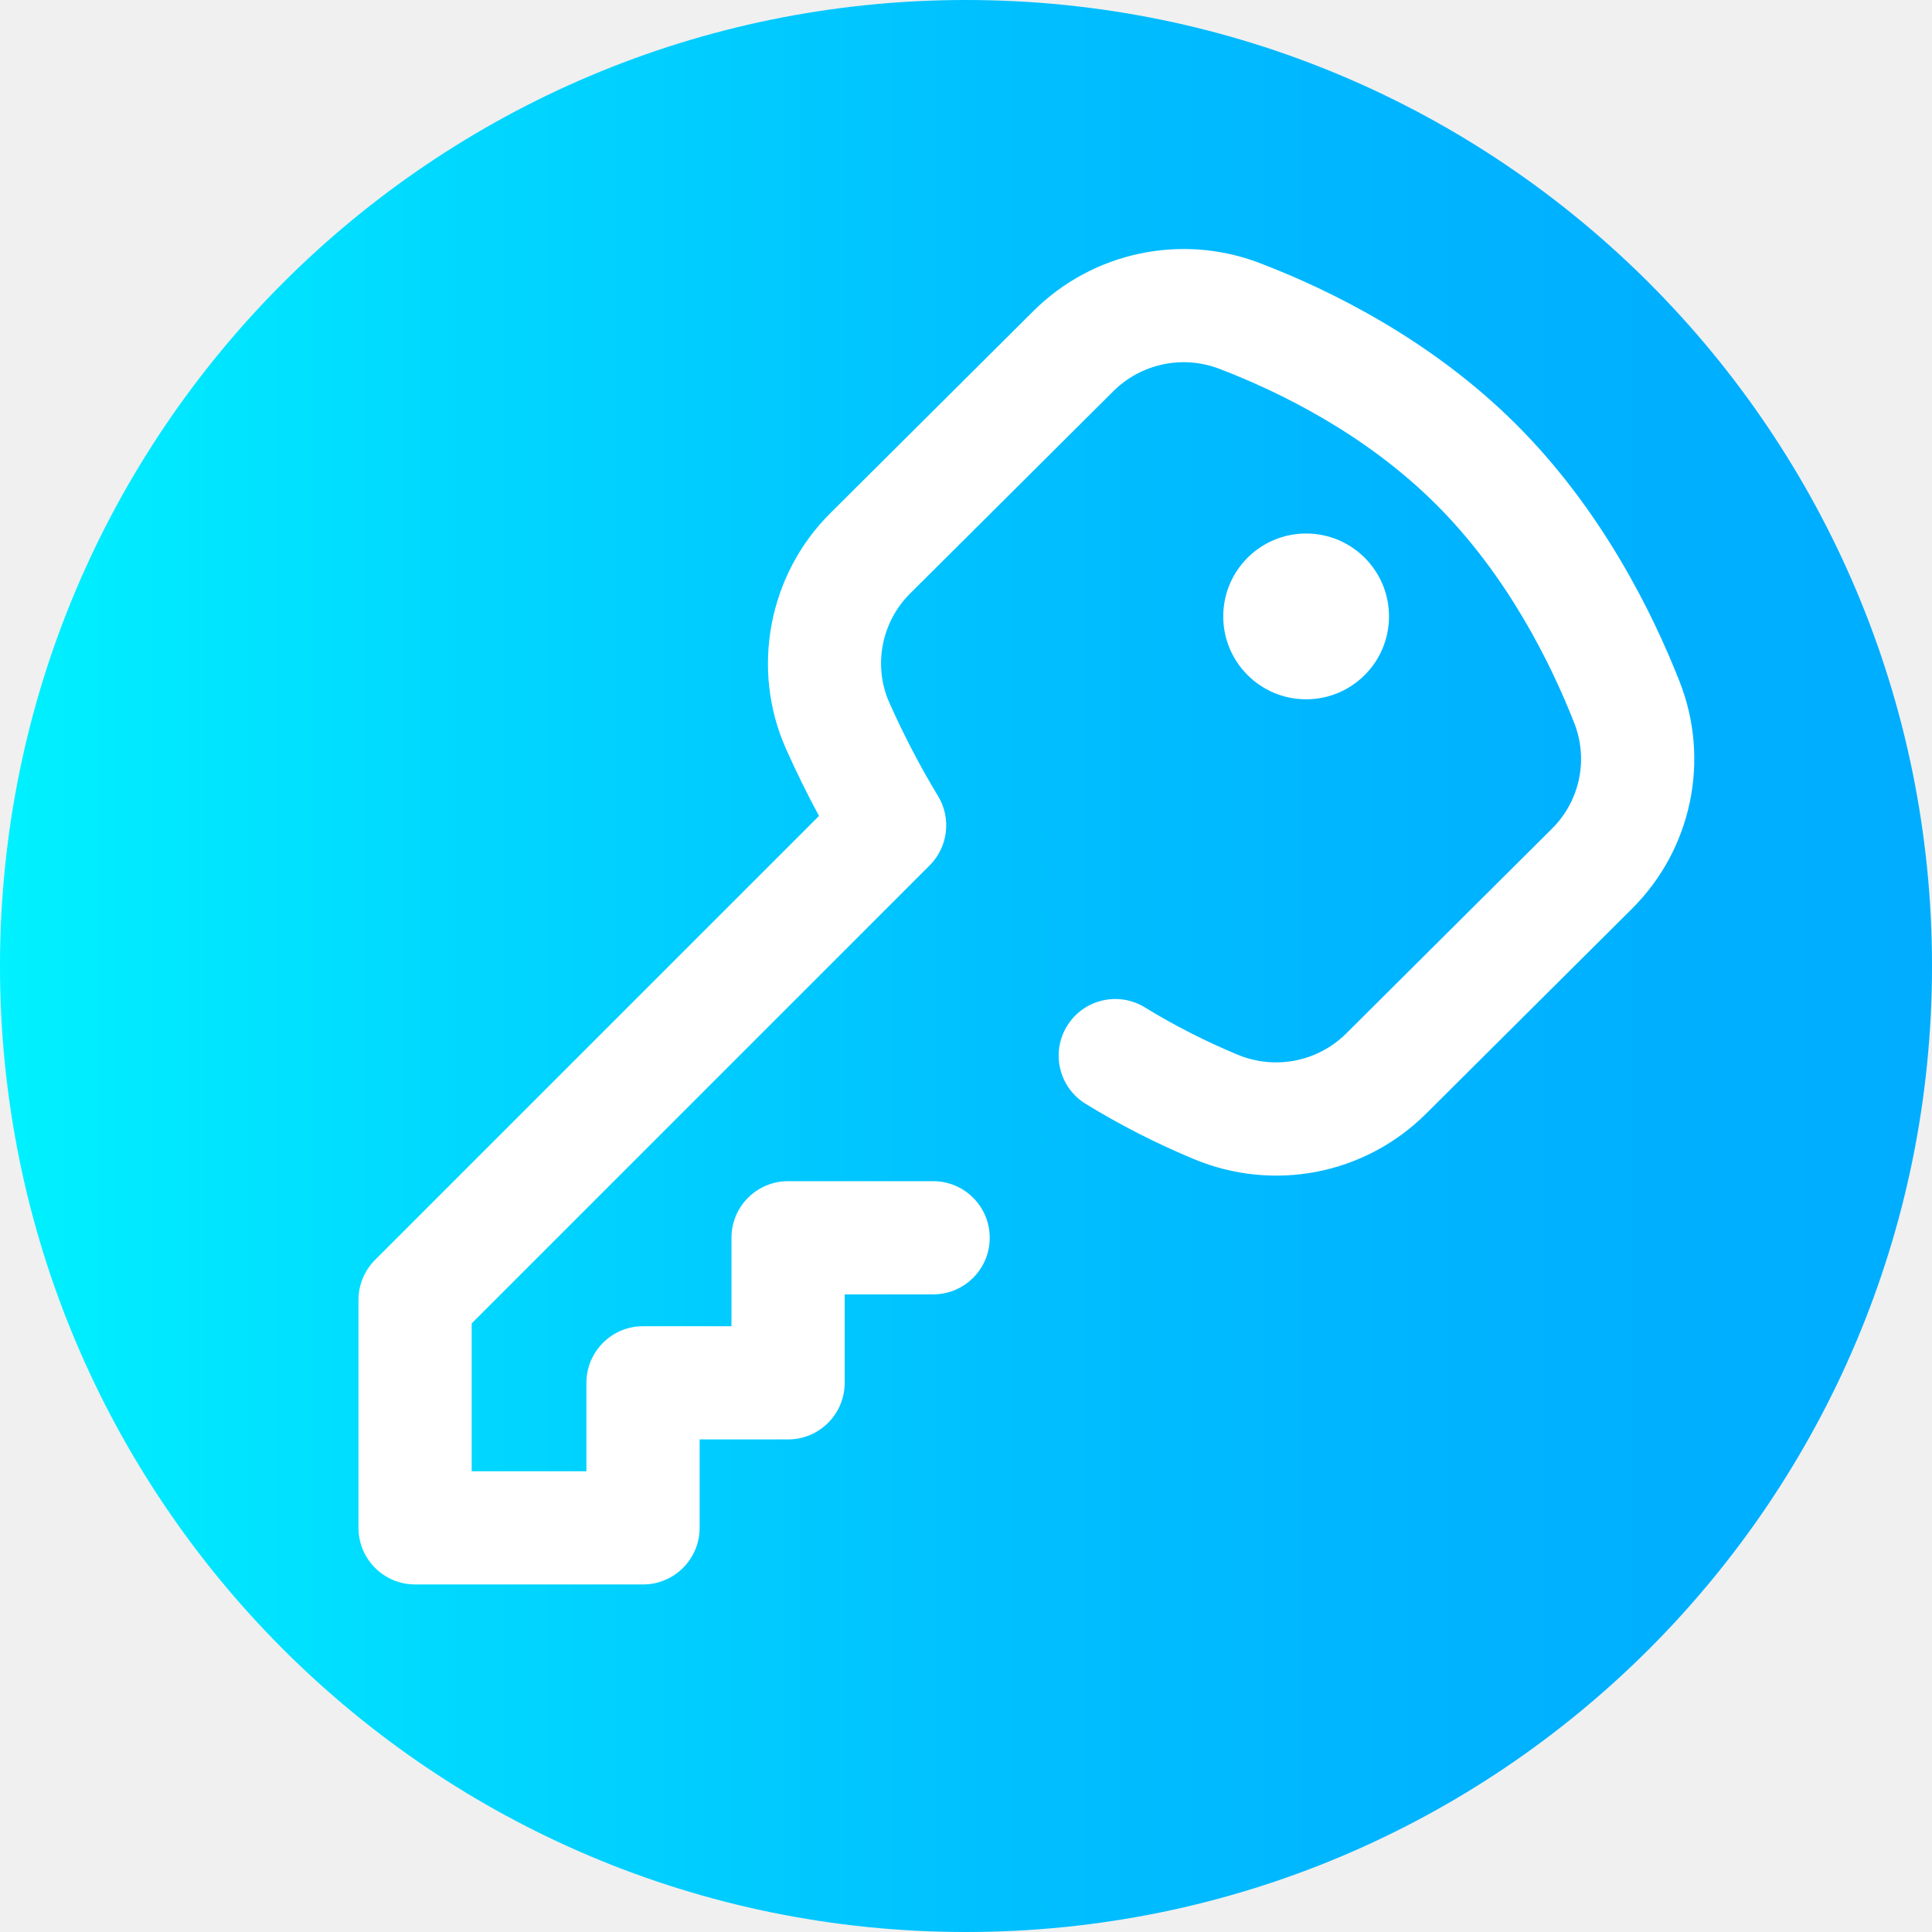
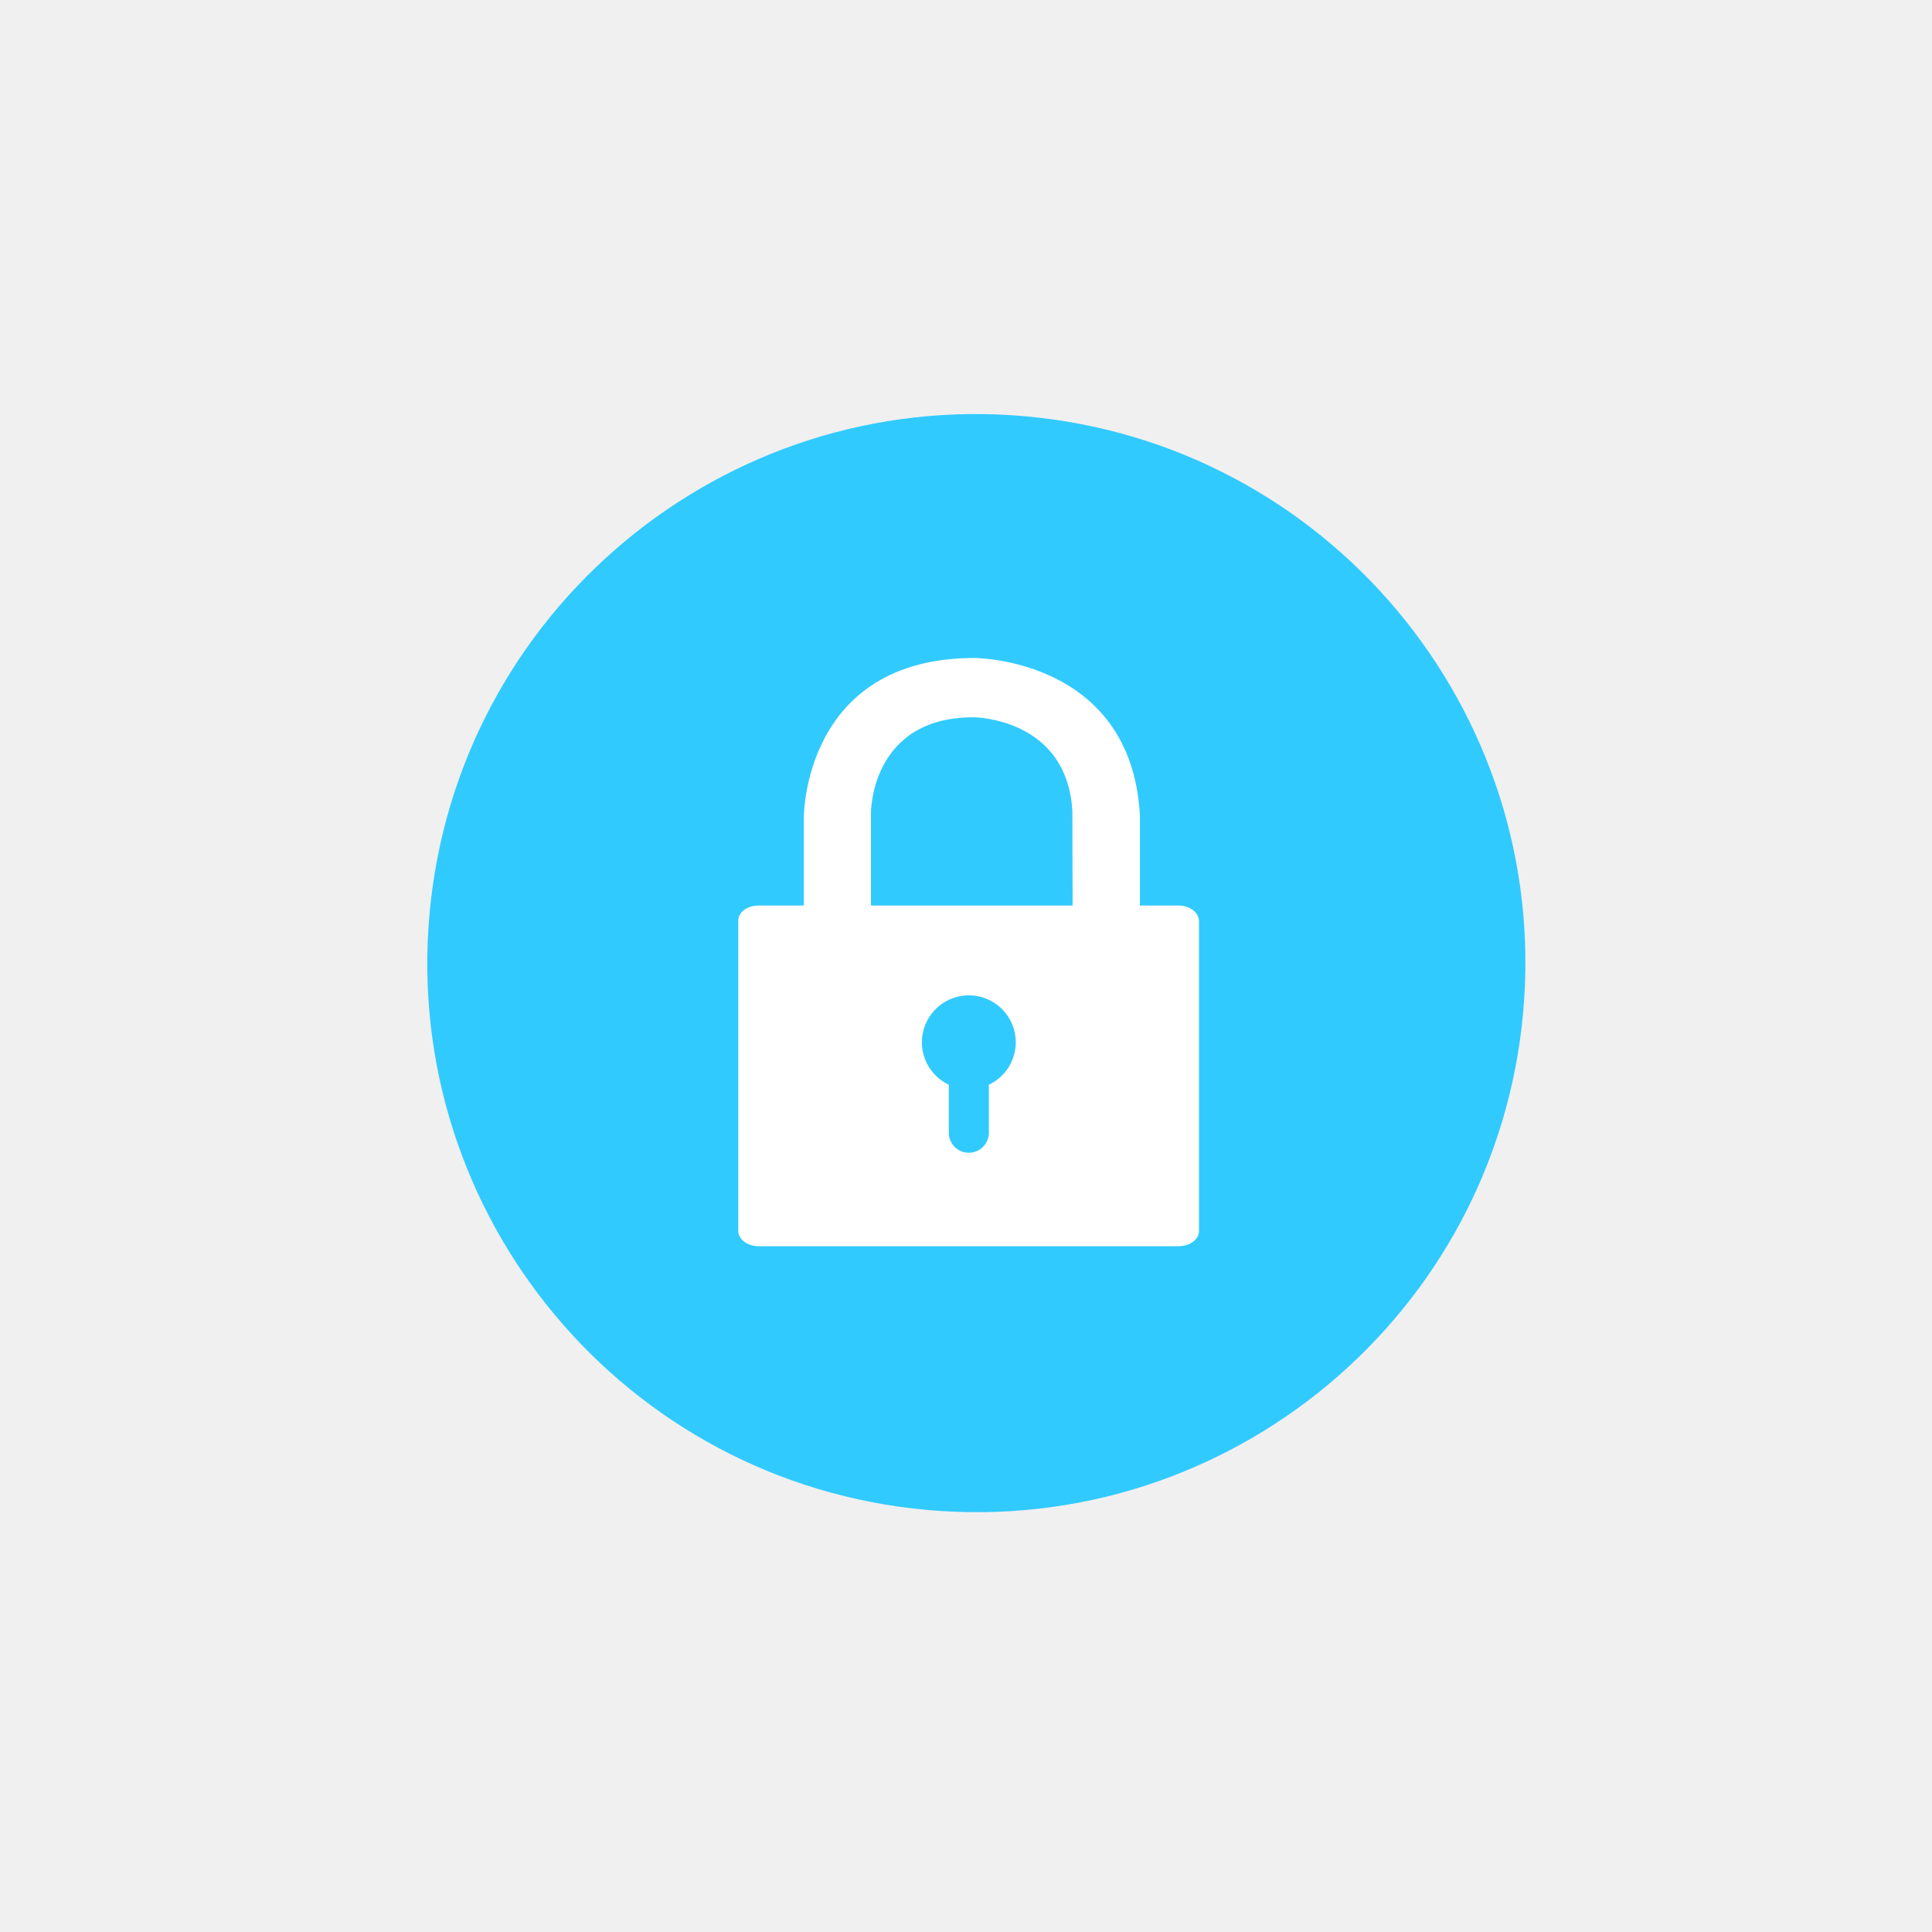
- <svg xmlns="http://www.w3.org/2000/svg" viewBox="0 0 512 512">
-   <linearGradient id="a" gradientTransform="matrix(1 0 0 -1 0 -22278)" gradientUnits="userSpaceOnUse" x1="0" x2="512" y1="-22534" y2="-22534">
-     <stop offset="0" stop-color="#00f1ff" />
-     <stop offset=".231" stop-color="#00d8ff" />
-     <stop offset=".514" stop-color="#00c0ff" />
-     <stop offset=".777" stop-color="#00b2ff" />
-     <stop offset="1" stop-color="#00adff" />
-   </linearGradient>
-   <path d="m512 256c0 141.387-114.613 256-256 256s-256-114.613-256-256 114.613-256 256-256 256 114.613 256 256zm0 0" fill="url(#a)" />
-   <g fill="#fff">
-     <path d="m368.102 163.352c0 12.133-9.832 21.969-21.965 21.969-12.133 0-21.965-9.836-21.965-21.969 0-12.129 9.832-21.965 21.965-21.965 12.133 0 21.965 9.836 21.965 21.965zm0 0" />
-     <path d="m170.406 419.895h-60.406c-8.281 0-15-6.715-15-15v-60.406c0-3.977 1.582-7.793 4.395-10.605l117.652-117.652c-3.133-5.785-6.074-11.758-8.785-17.859-9.34-21-4.625-46.047 11.727-62.32l53.91-53.66c15.699-15.621 39.211-20.602 59.902-12.695 18.535 7.082 45.352 20.227 67.848 42.613 22.57 22.465 36.098 49.566 43.473 68.344 8.164 20.789 3.207 44.406-12.629 60.168l-54.562 54.309c-16.203 16.125-40.348 20.852-61.512 12.051-9.965-4.145-19.621-9.07-28.707-14.648-7.062-4.332-9.273-13.566-4.938-20.629 4.332-7.062 13.57-9.273 20.629-4.938 7.754 4.762 16.012 8.973 24.535 12.516 9.934 4.133 21.25 1.93 28.832-5.617l54.562-54.305c7.352-7.32 9.656-18.285 5.867-27.938-6.328-16.105-17.832-39.25-36.715-58.047-18.766-18.68-41.57-29.809-57.391-35.855-9.688-3.699-20.688-1.367-28.031 5.938l-53.91 53.66c-7.594 7.559-9.793 19.16-5.477 28.867 3.84 8.637 8.184 16.969 12.914 24.766 3.586 5.906 2.668 13.5-2.219 18.387l-121.367 121.371v39.191h30.406v-23.438c0-8.285 6.715-15 15-15h23.441v-23.441c0-8.285 6.715-15 15-15h38.438c8.285 0 15 6.715 15 15 0 8.285-6.715 15-15 15h-23.438v23.441c0 8.281-6.719 15-15 15h-23.441v23.438c-.004 8.281-6.719 14.996-15.004 14.996zm0 0" />
-   </g>
+ <svg xmlns="http://www.w3.org/2000/svg" id="Layer_1" data-name="Layer 1" viewBox="0 0 300 300">
+   <defs>
+     <style>.cls-1{fill:#31caff;}.cls-2{fill:#fff;}</style>
+   </defs>
+   <circle class="cls-1" cx="150.4" cy="149.47" r="84.91" transform="matrix(0.09, -1, 1, 0.09, -11.4, 286.5)" />
+   <path class="cls-2" d="M183,140.61h-6V126.49c-1.41-24.32-25.68-24.32-25.68-24.32-26.62,0-26.5,24.73-26.5,24.73v13.71h-7c-1.75,0-3.18,1-3.18,2.35v48.19c0,1.3,1.43,2.36,3.18,2.36H183c1.76,0,3.18-1.06,3.18-2.36V143C186.14,141.66,184.72,140.61,183,140.61Zm-29.45,27.83v7.45a3.11,3.11,0,1,1-6.22,0v-7.45a7.29,7.29,0,1,1,6.22,0Zm13-27.83H135.24V126.74h0v-.53s-.07-14.83,15.89-14.83c0,0,14.54,0,15.39,14.58Z" />
</svg>
